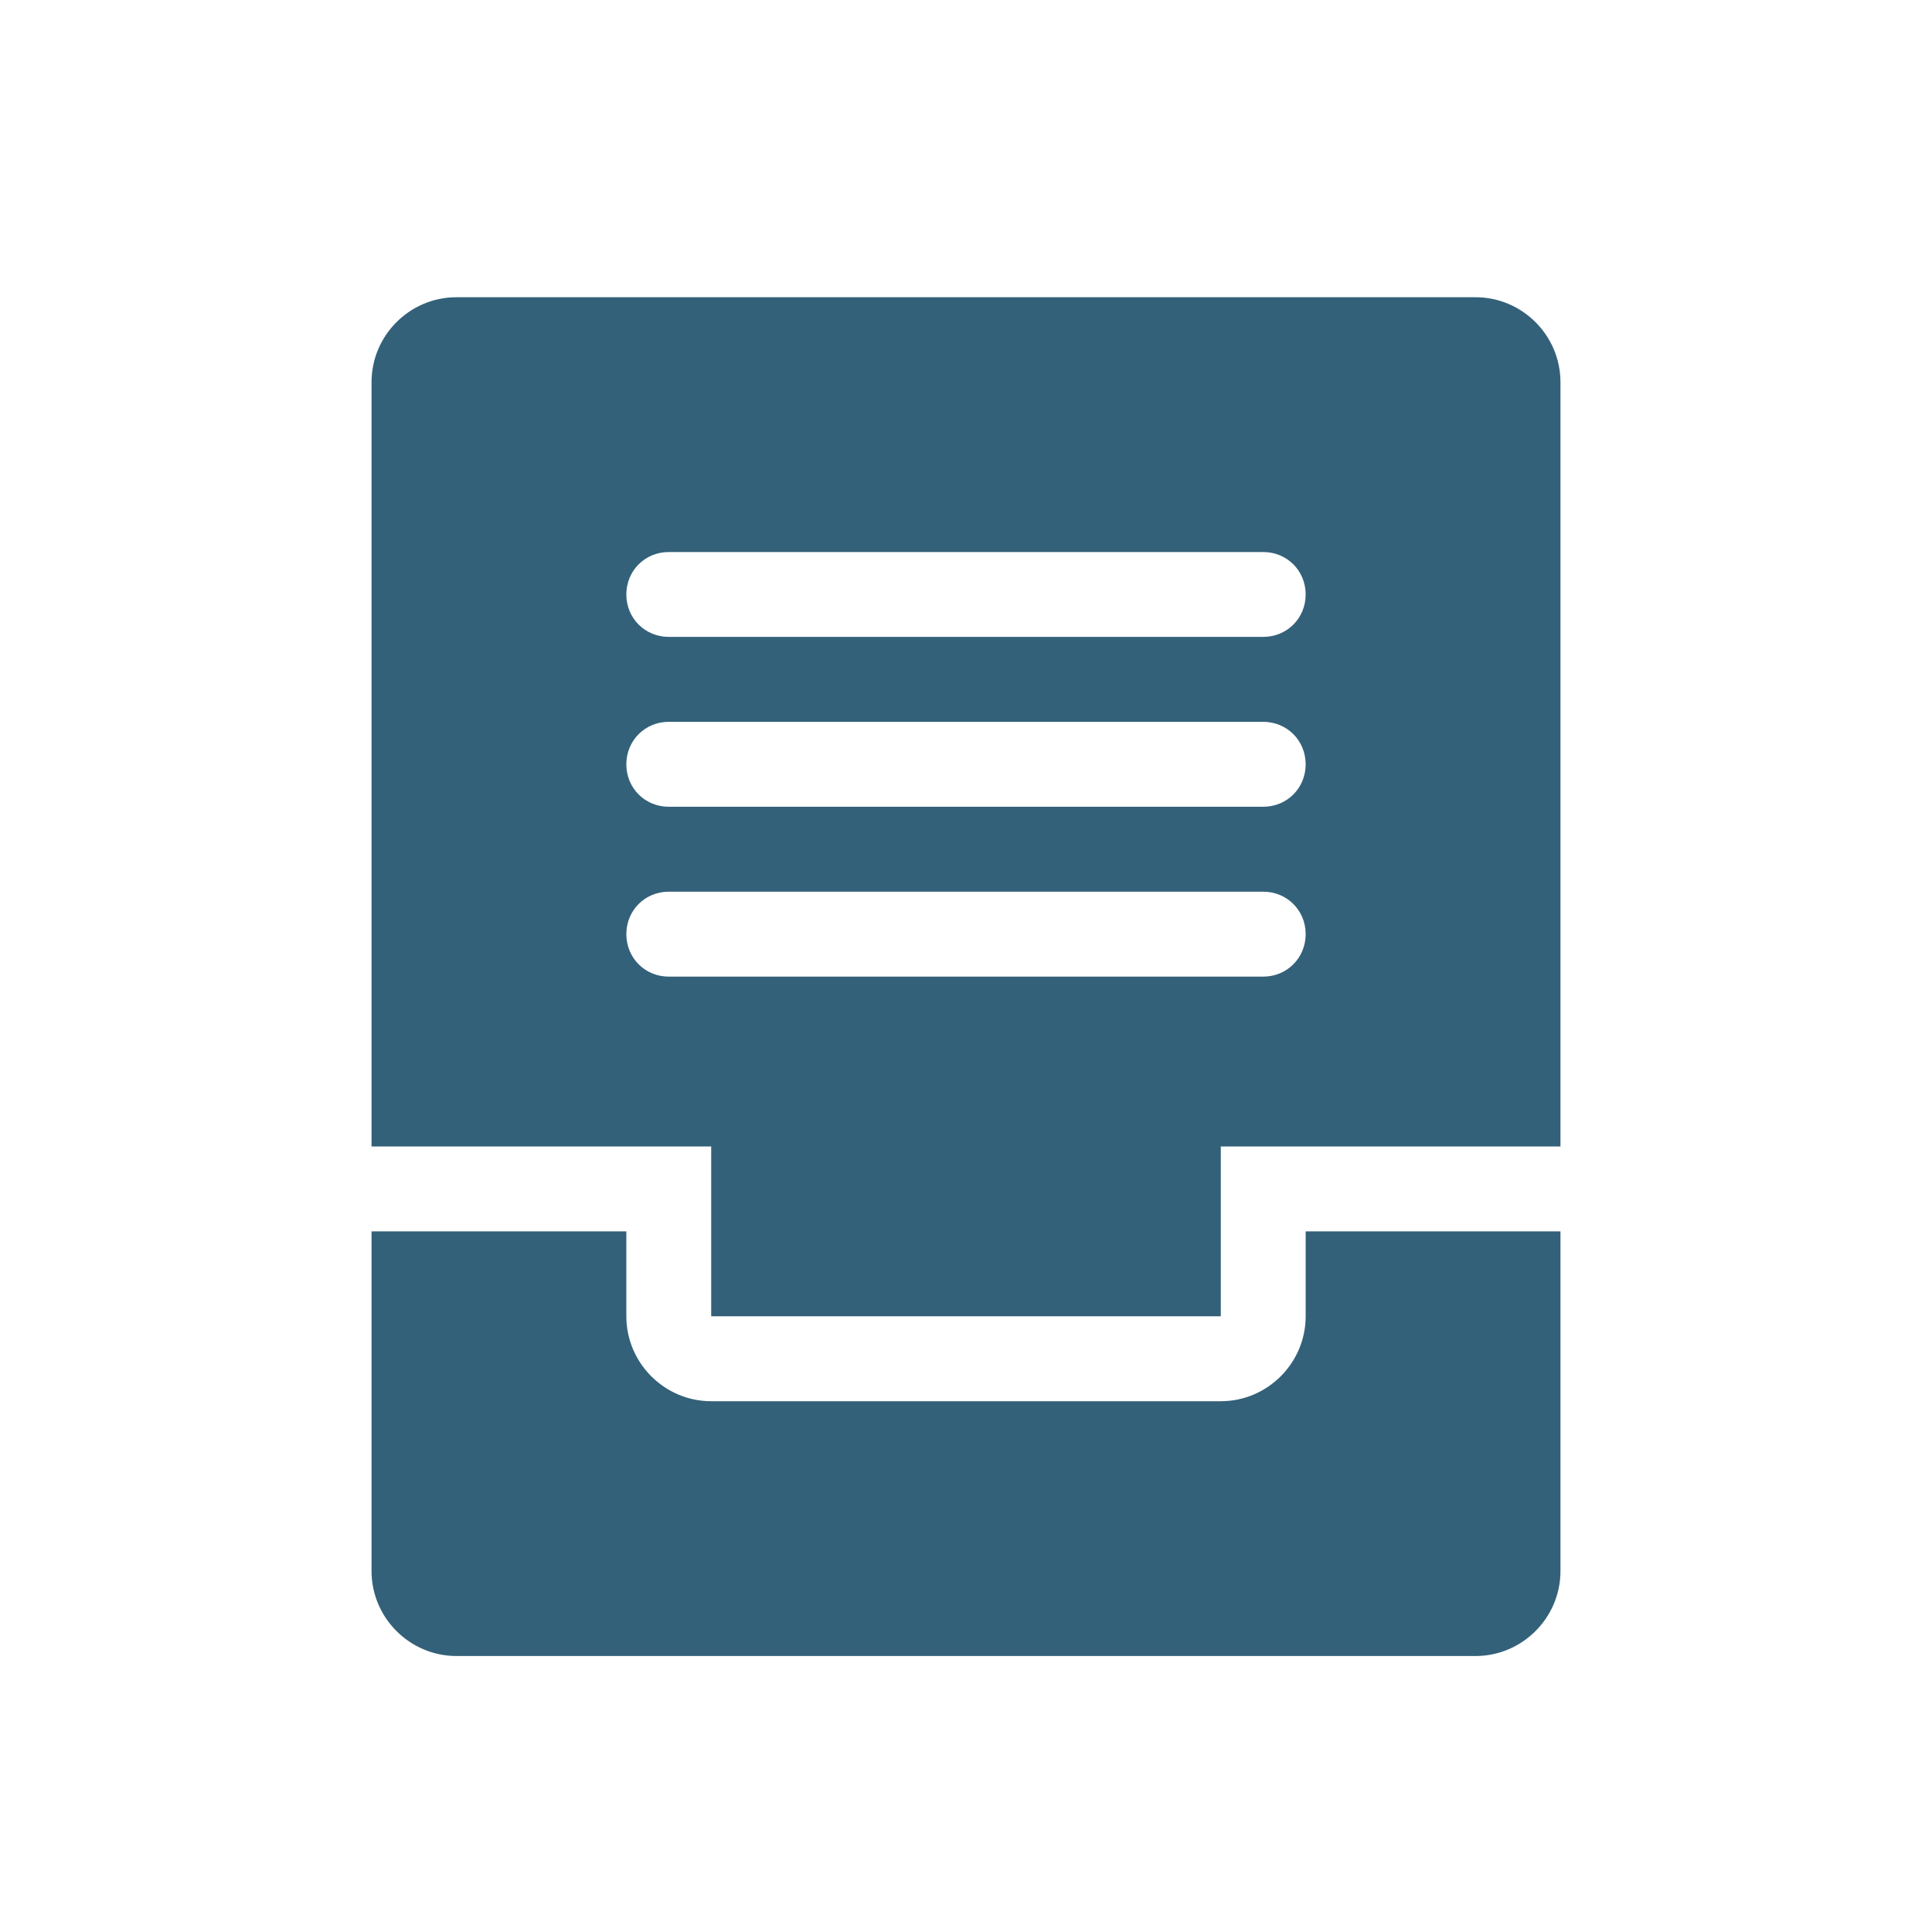
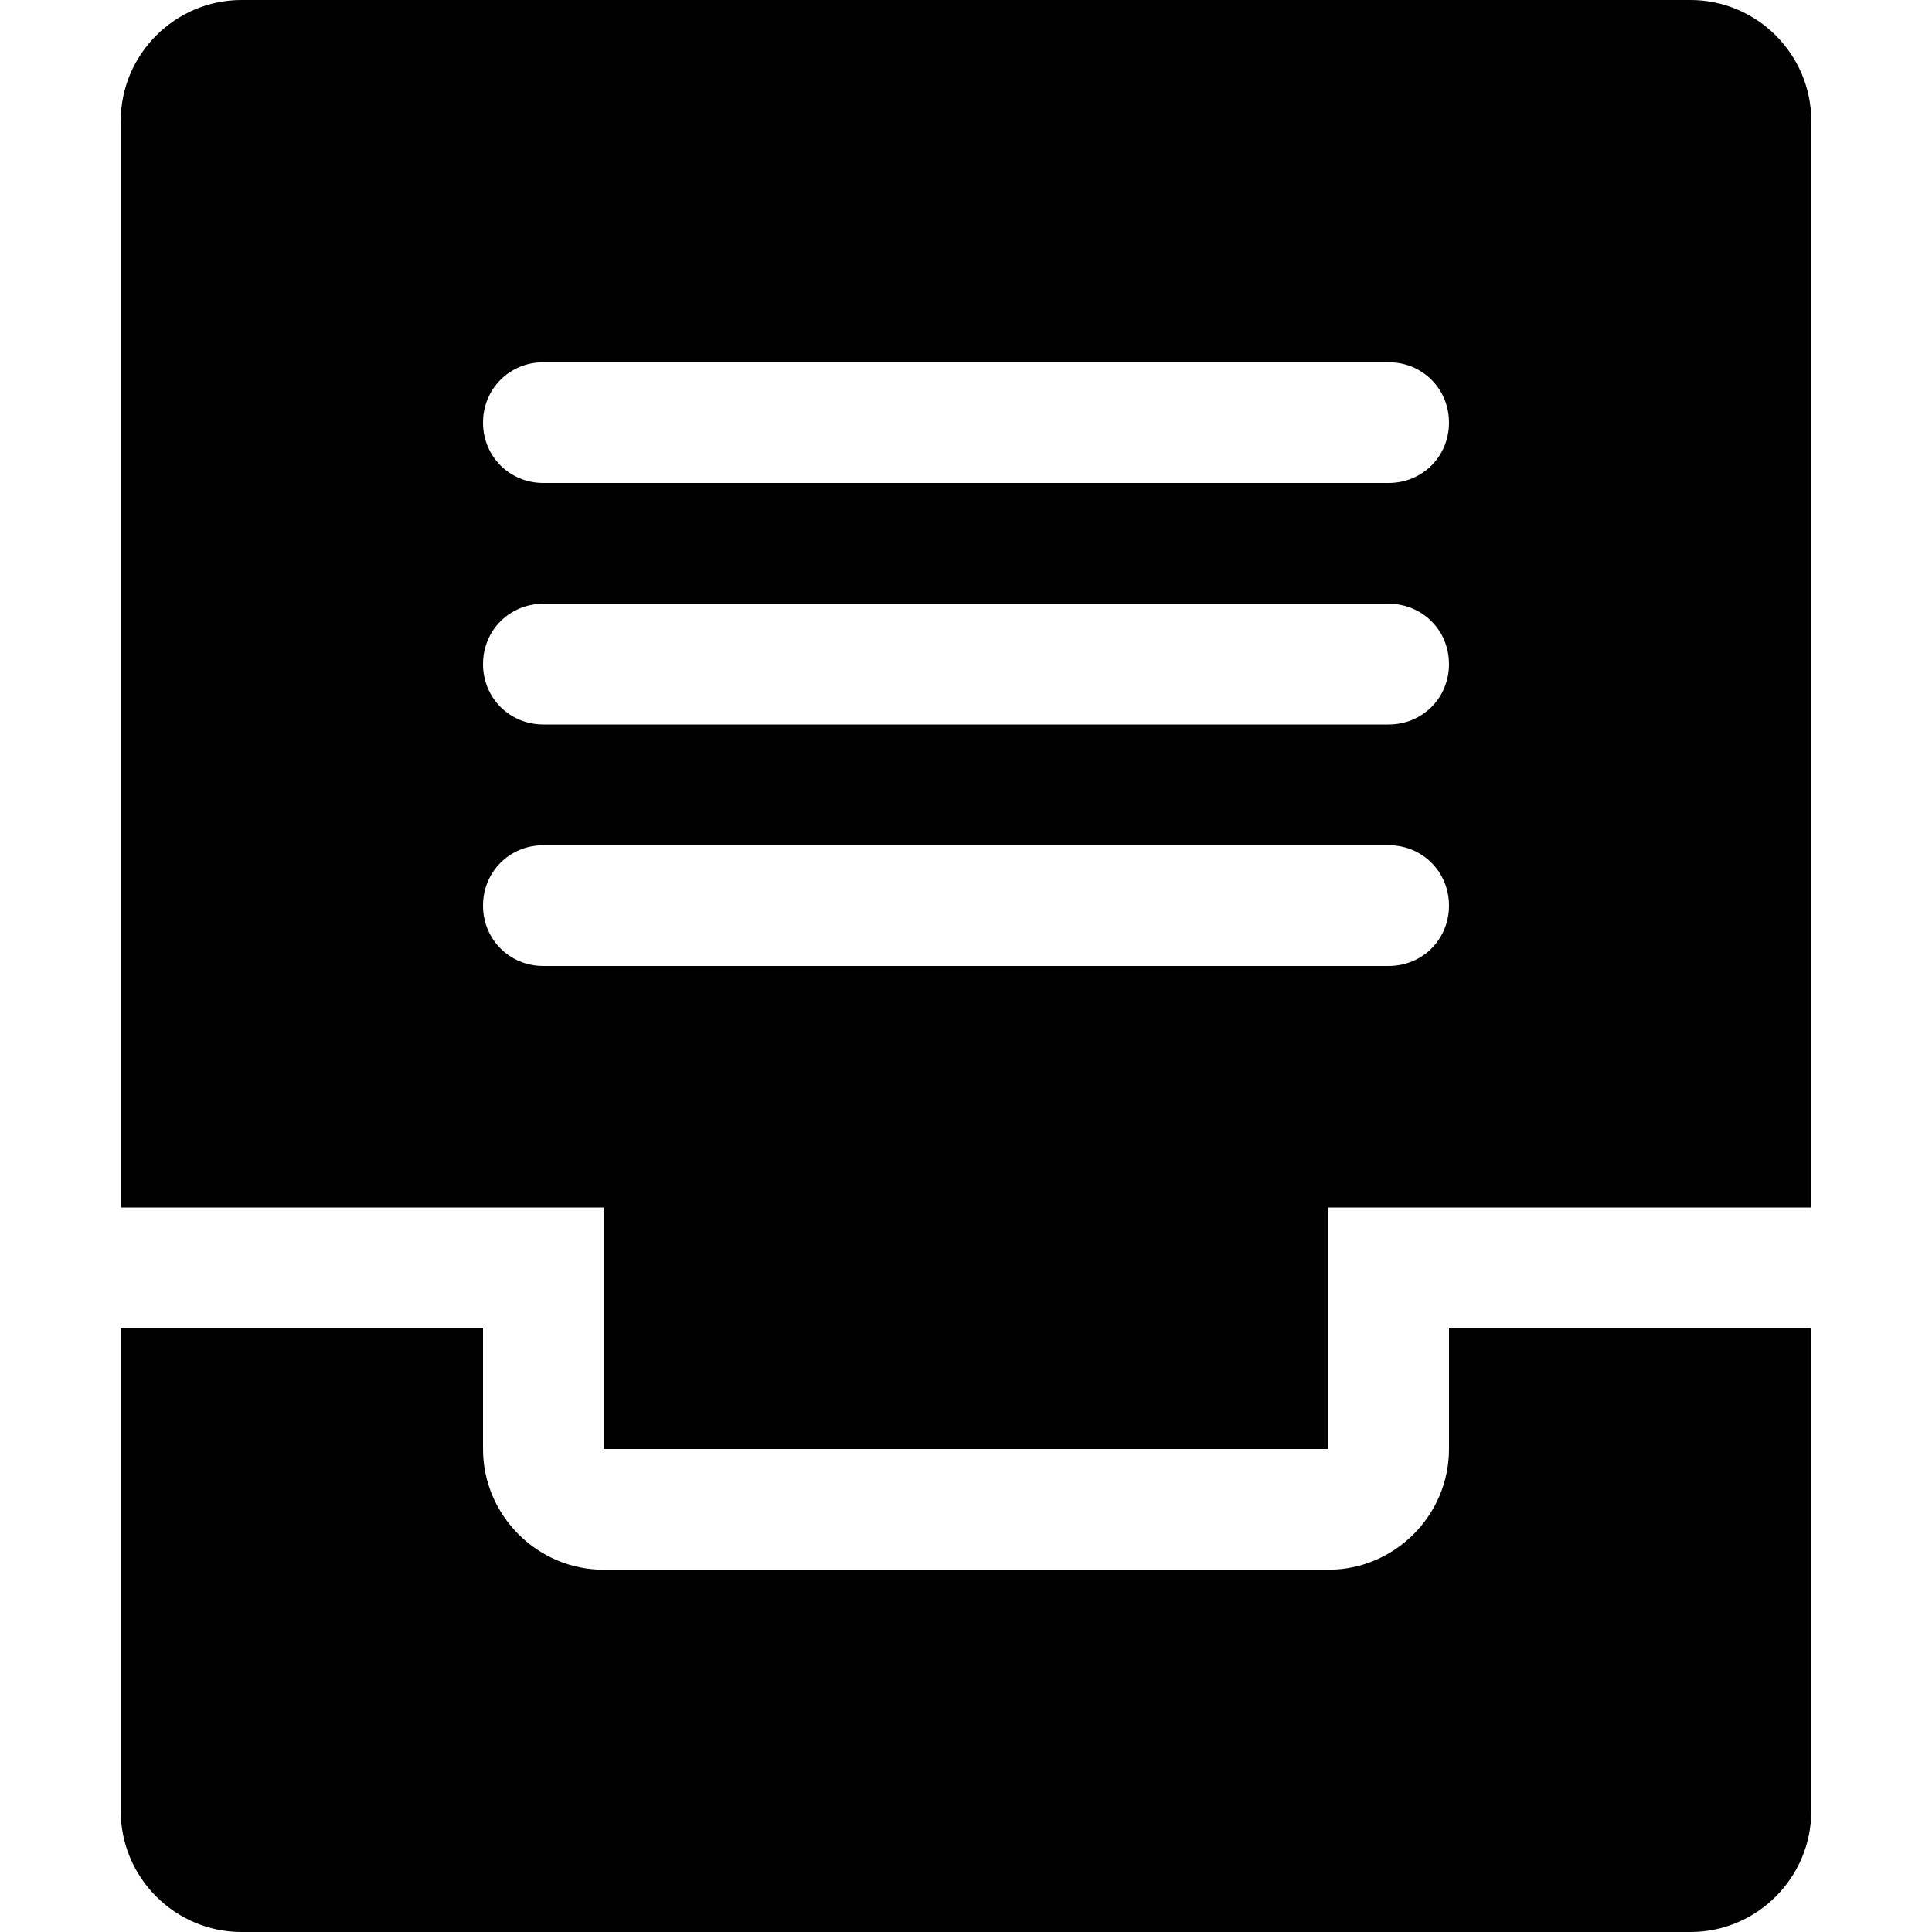
- <svg xmlns="http://www.w3.org/2000/svg" width="26" height="26" viewBox="0 0 26 26" fill="none">
-   <g id="Inbox - 26px icon">
-     <path id="Icon" fill-rule="evenodd" clip-rule="evenodd" d="M9.571 15.429V17.714H16.429V15.429H21V5.143C21 4.514 20.486 4 19.857 4H6.143C5.514 4 5 4.514 5 5.143V15.429H9.571ZM9 7.429H17C17.32 7.429 17.571 7.68 17.571 8C17.571 8.32 17.32 8.571 17 8.571H9C8.68 8.571 8.429 8.32 8.429 8C8.429 7.68 8.68 7.429 9 7.429ZM9 9.714H17C17.32 9.714 17.571 9.966 17.571 10.286C17.571 10.606 17.32 10.857 17 10.857H9C8.68 10.857 8.429 10.606 8.429 10.286C8.429 9.966 8.68 9.714 9 9.714ZM9 12H17C17.32 12 17.571 12.251 17.571 12.571C17.571 12.891 17.32 13.143 17 13.143H9C8.68 13.143 8.429 12.891 8.429 12.571C8.429 12.251 8.68 12 9 12ZM17.571 16.571V17.714C17.571 18.343 17.057 18.857 16.429 18.857H9.571C8.943 18.857 8.429 18.343 8.429 17.714V16.571H5V21.143C5 21.771 5.514 22.286 6.143 22.286H19.857C20.486 22.286 21 21.771 21 21.143V16.571H17.571Z" fill="#336179" />
-   </g>
+ <svg xmlns="http://www.w3.org/2000/svg" width="16" height="16" focusable="false" viewBox="0 0 16 16">
+   <path fill="currentColor" d="M5 10v2h6v-2h4V1c0-.55-.45-1-1-1H2c-.55 0-1 .45-1 1v9h4zm-.5-7h7c.28 0 .5.22.5.5s-.22.5-.5.5h-7c-.28 0-.5-.22-.5-.5s.22-.5.5-.5zm0 2h7c.28 0 .5.22.5.5s-.22.5-.5.5h-7c-.28 0-.5-.22-.5-.5s.22-.5.5-.5zm0 2h7c.28 0 .5.22.5.5s-.22.5-.5.5h-7c-.28 0-.5-.22-.5-.5s.22-.5.5-.5zm7.5 4v1c0 .55-.45 1-1 1H5c-.55 0-1-.45-1-1v-1H1v4c0 .55.45 1 1 1h12c.55 0 1-.45 1-1v-4h-3z" />
</svg>
